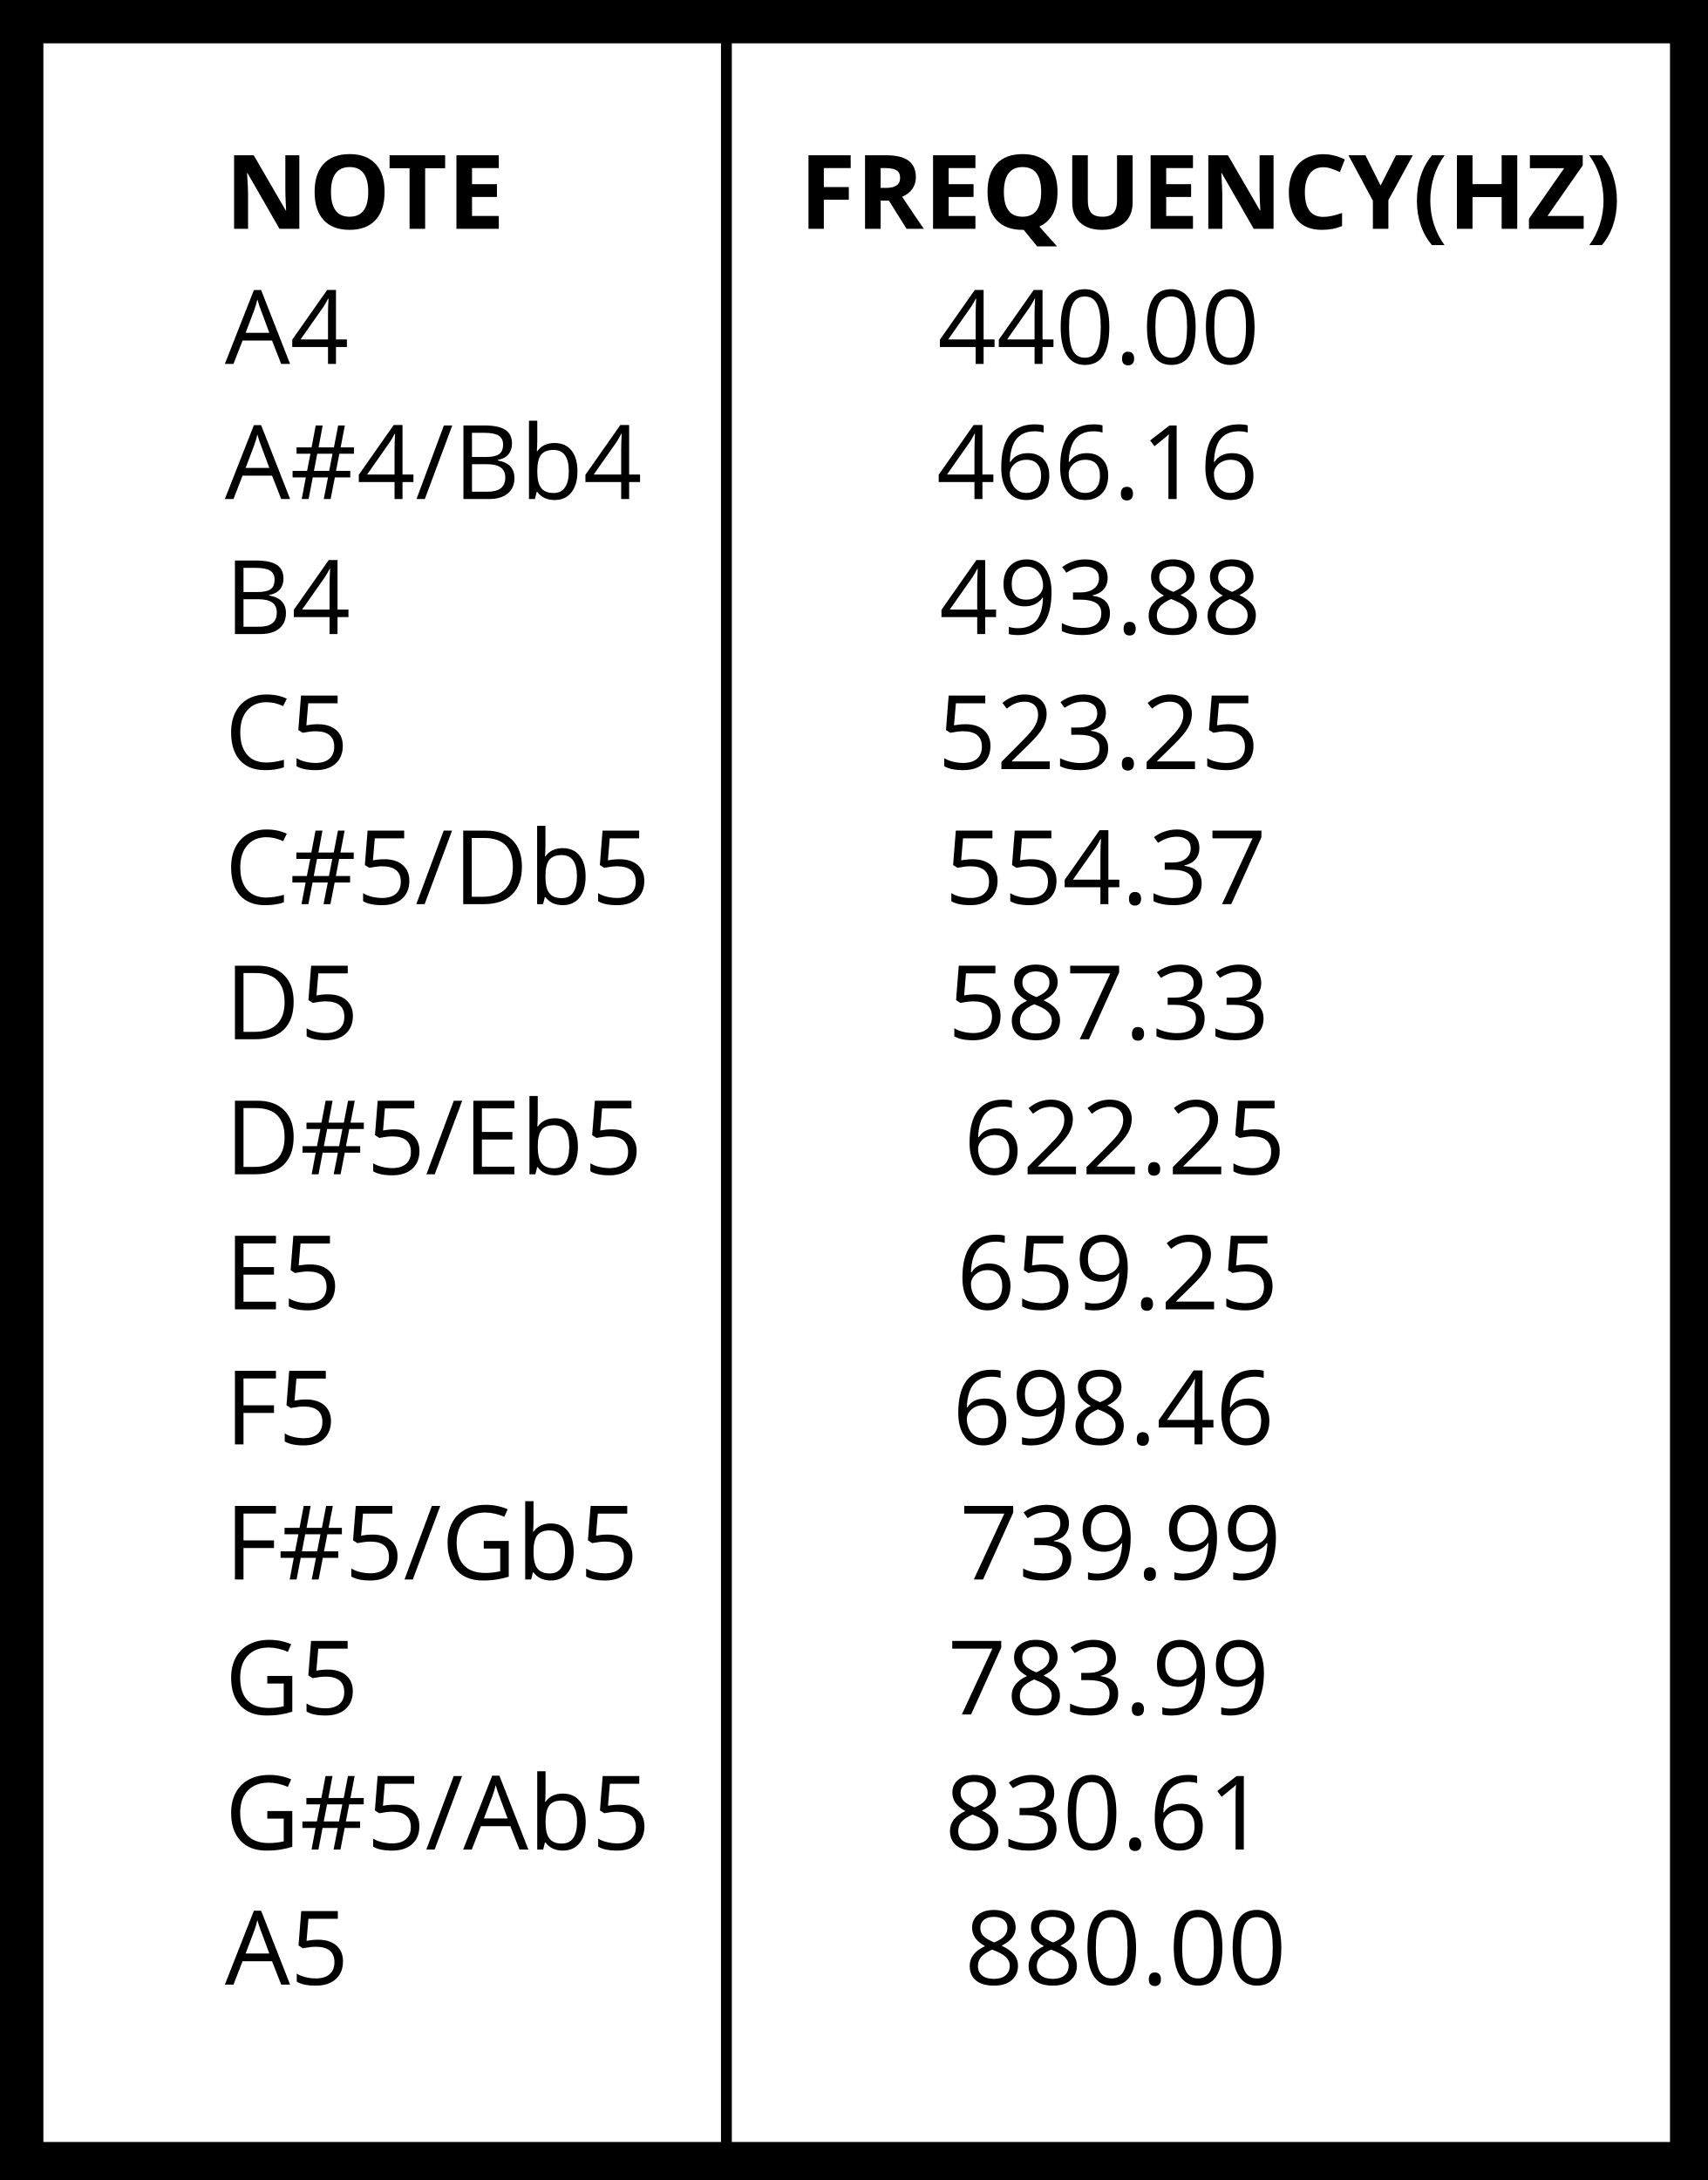
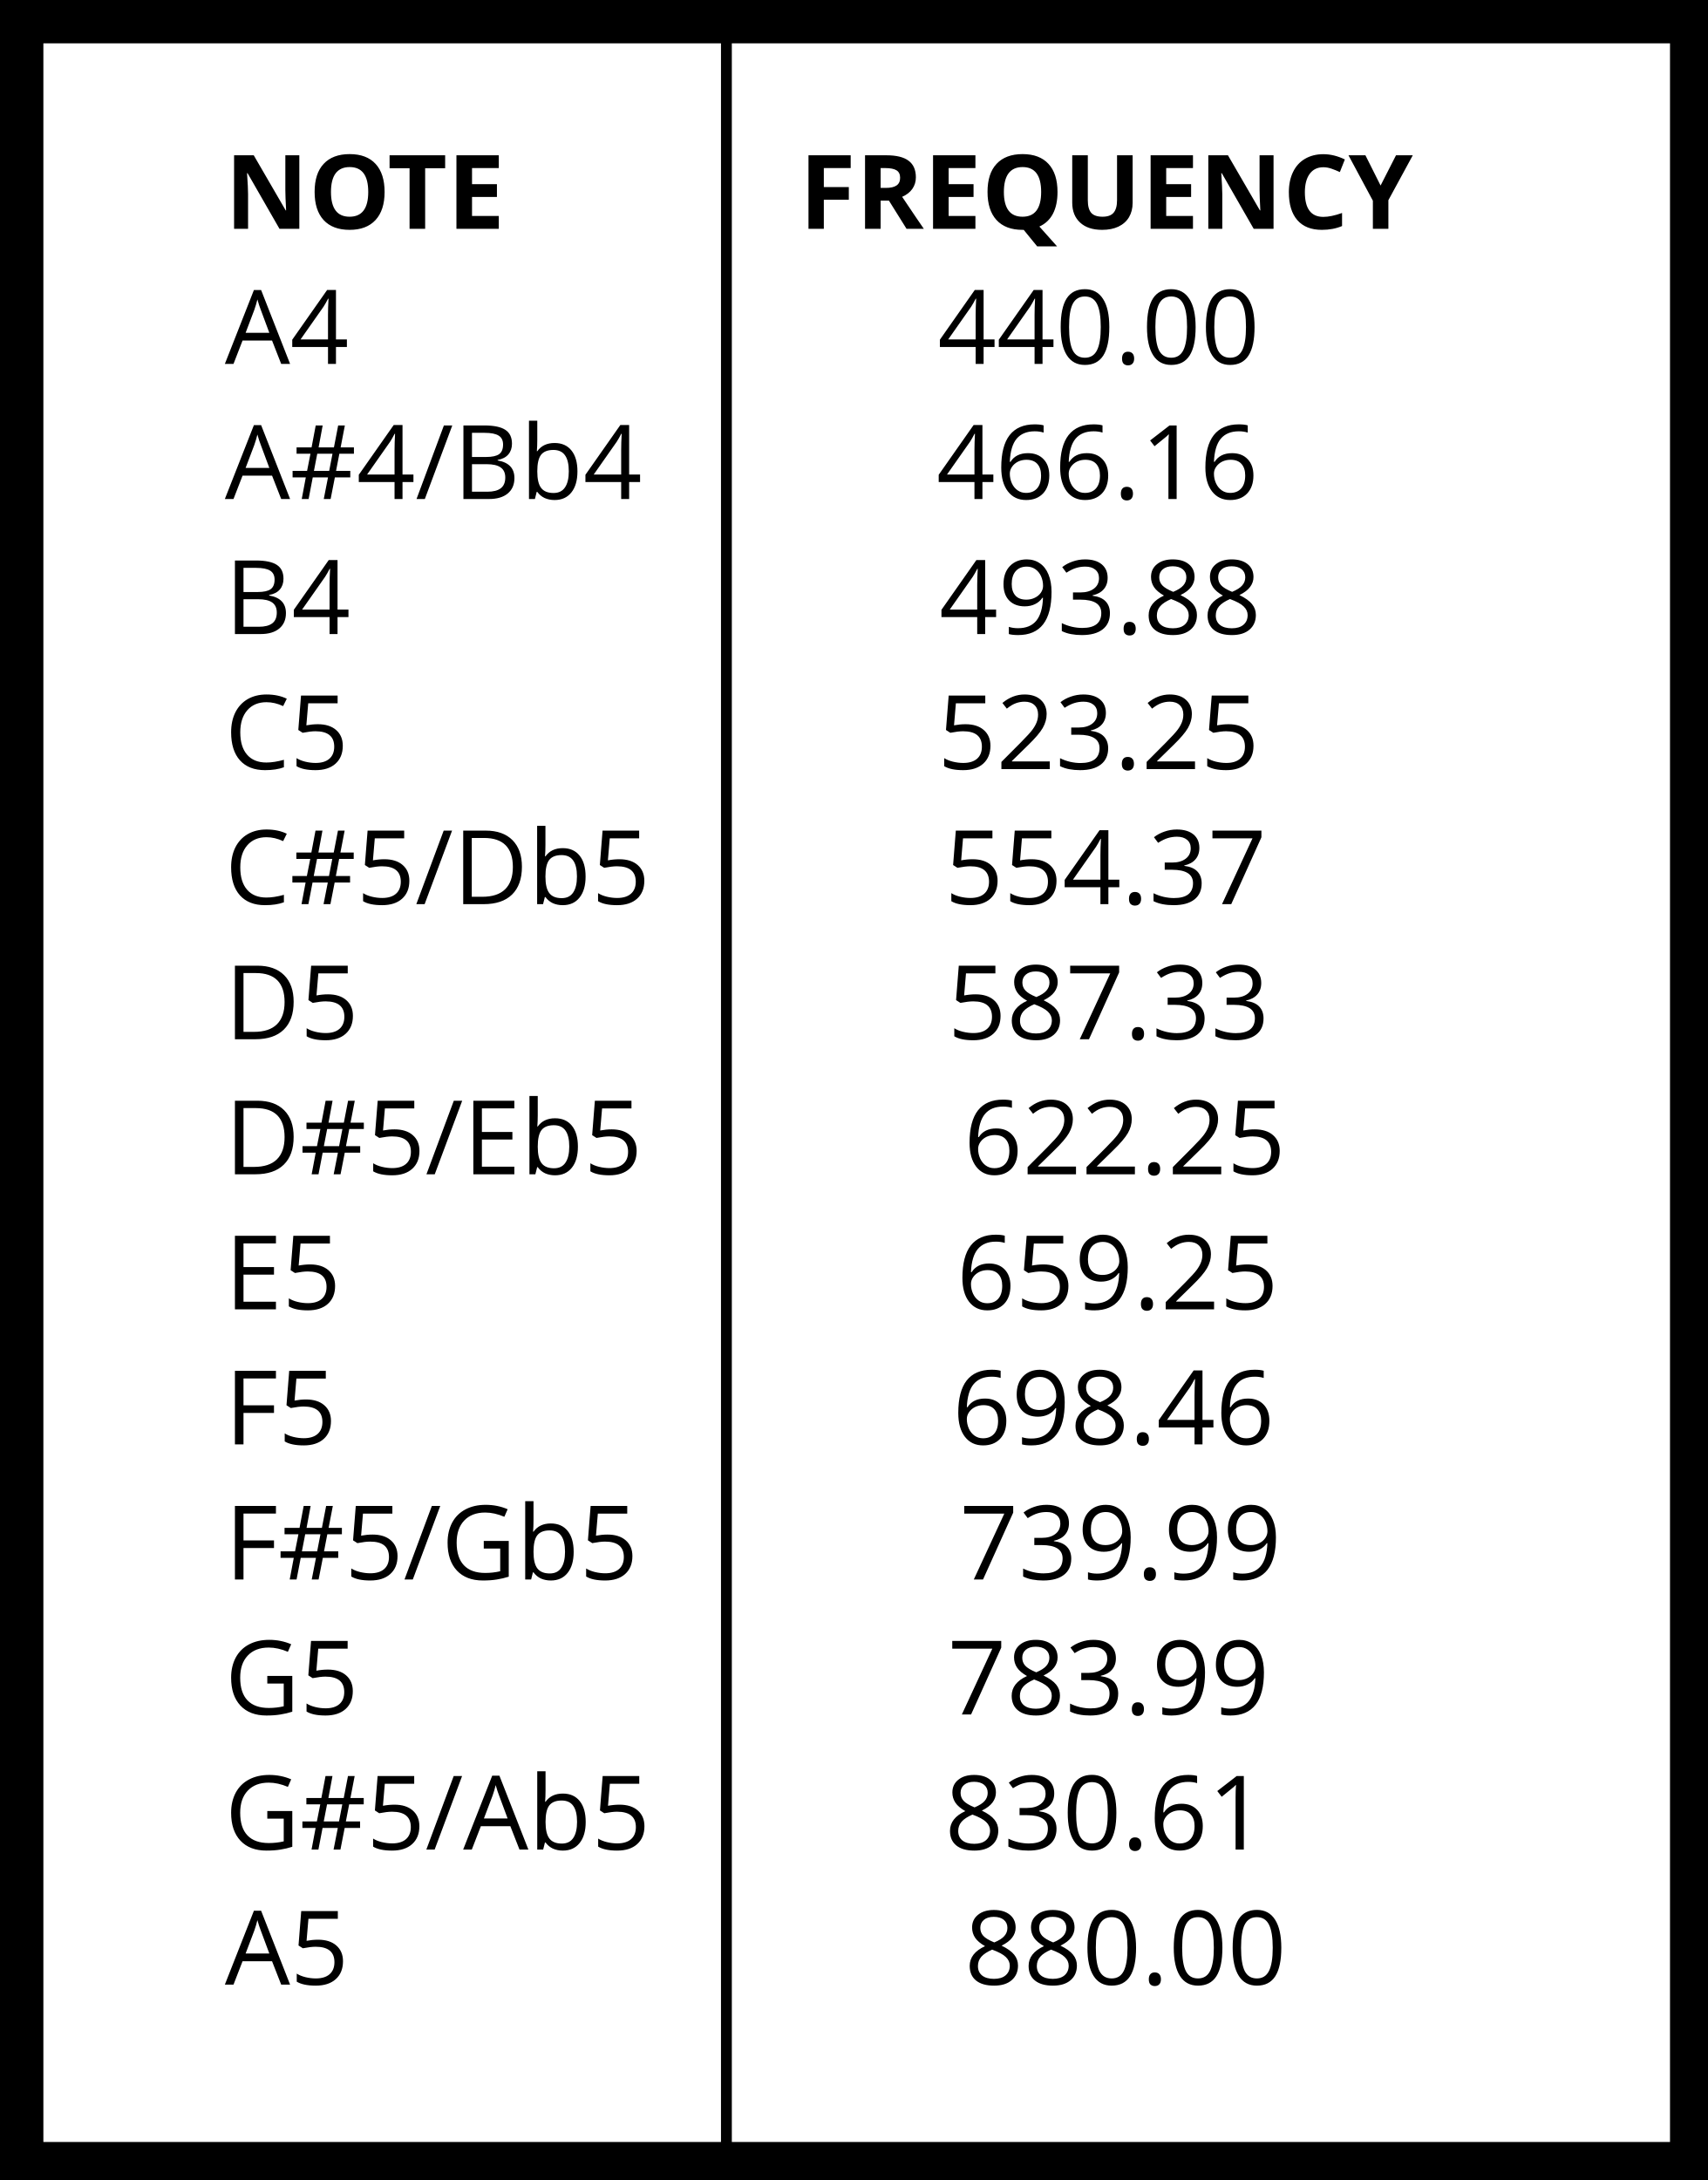
<svg xmlns="http://www.w3.org/2000/svg" version="1.1" width="315" height="402" viewBox="0 0 315 402" xml:space="preserve">
  <defs>
</defs>
  <g transform="matrix(3.08 0 0 3.95 158 201.49)">
    <polygon style="stroke: rgb(0,0,0); stroke-width: 8; stroke-dasharray: none; stroke-linecap: butt; stroke-dashoffset: 0; stroke-linejoin: miter; stroke-miterlimit: 4; fill: none; fill-rule: nonzero; opacity: 1;" vector-effect="non-scaling-stroke" points="-50,-50 -50,50 50,50 50,-50 " />
  </g>
  <g transform="matrix(1 0 0 1 228.97 198.12)" style="">
    <text xml:space="preserve" font-family="'Open Sans', sans-serif" font-size="18" font-style="normal" font-weight="normal" style="stroke: none; stroke-width: 1; stroke-dasharray: none; stroke-linecap: butt; stroke-dashoffset: 0; stroke-linejoin: miter; stroke-miterlimit: 4; fill: rgb(0,0,0); fill-rule: nonzero; opacity: 1; white-space: pre;">
-       <tspan x="-187.5" y="-155.92" style="font-size: 19px; font-weight: bold; white-space: pre; ">NOTE           FREQUENCY(HZ)</tspan>
+       <tspan x="-187.5" y="-155.92" style="font-size: 19px; font-weight: bold; white-space: pre; ">NOTE           FREQUENCY</tspan>
      <tspan x="-187.5" y="-131.01" style="font-size: 19px; white-space: pre; ">A4                      440.00</tspan>
      <tspan x="-187.5" y="-106.1" style="font-size: 19px; white-space: pre; ">A#4/Bb4           466.16</tspan>
      <tspan x="-187.5" y="-81.2" style="font-size: 19px; white-space: pre; ">B4                      493.88</tspan>
      <tspan x="-187.5" y="-56.29" style="font-size: 19px; white-space: pre; ">C5                      523.25</tspan>
      <tspan x="-187.5" y="-31.39" style="font-size: 19px; white-space: pre; ">C#5/Db5           554.37</tspan>
      <tspan x="-187.5" y="-6.48" style="font-size: 19px; white-space: pre; ">D5                      587.33</tspan>
      <tspan x="-187.5" y="18.42" style="font-size: 19px; white-space: pre; ">D#5/Eb5            622.25</tspan>
      <tspan x="-187.5" y="43.33" style="font-size: 19px; white-space: pre; ">E5                       659.25</tspan>
      <tspan x="-187.5" y="68.23" style="font-size: 19px; white-space: pre; ">F5                       698.46</tspan>
      <tspan x="-187.5" y="93.14" style="font-size: 19px; white-space: pre; ">F#5/Gb5            739.99</tspan>
      <tspan x="-187.5" y="118.04" style="font-size: 19px; white-space: pre; ">G5                      783.99</tspan>
      <tspan x="-187.5" y="142.95" style="font-size: 19px; white-space: pre; ">G#5/Ab5           830.61</tspan>
      <tspan x="-187.5" y="167.85" style="font-size: 19px; white-space: pre; ">A5                       880.00 </tspan>
      <tspan x="13.14" y="167.85" style="white-space: pre; ">       </tspan>
    </text>
  </g>
  <g transform="matrix(-1.12 0 0 1.12 133.97 201.01)">
    <line style="stroke: rgb(0,0,0); stroke-width: 2; stroke-dasharray: none; stroke-linecap: butt; stroke-dashoffset: 0; stroke-linejoin: miter; stroke-miterlimit: 4; fill: rgb(0,0,0); fill-rule: nonzero; opacity: 1;" vector-effect="non-scaling-stroke" x1="0" y1="-176.525" x2="0" y2="176.525" />
  </g>
</svg>
